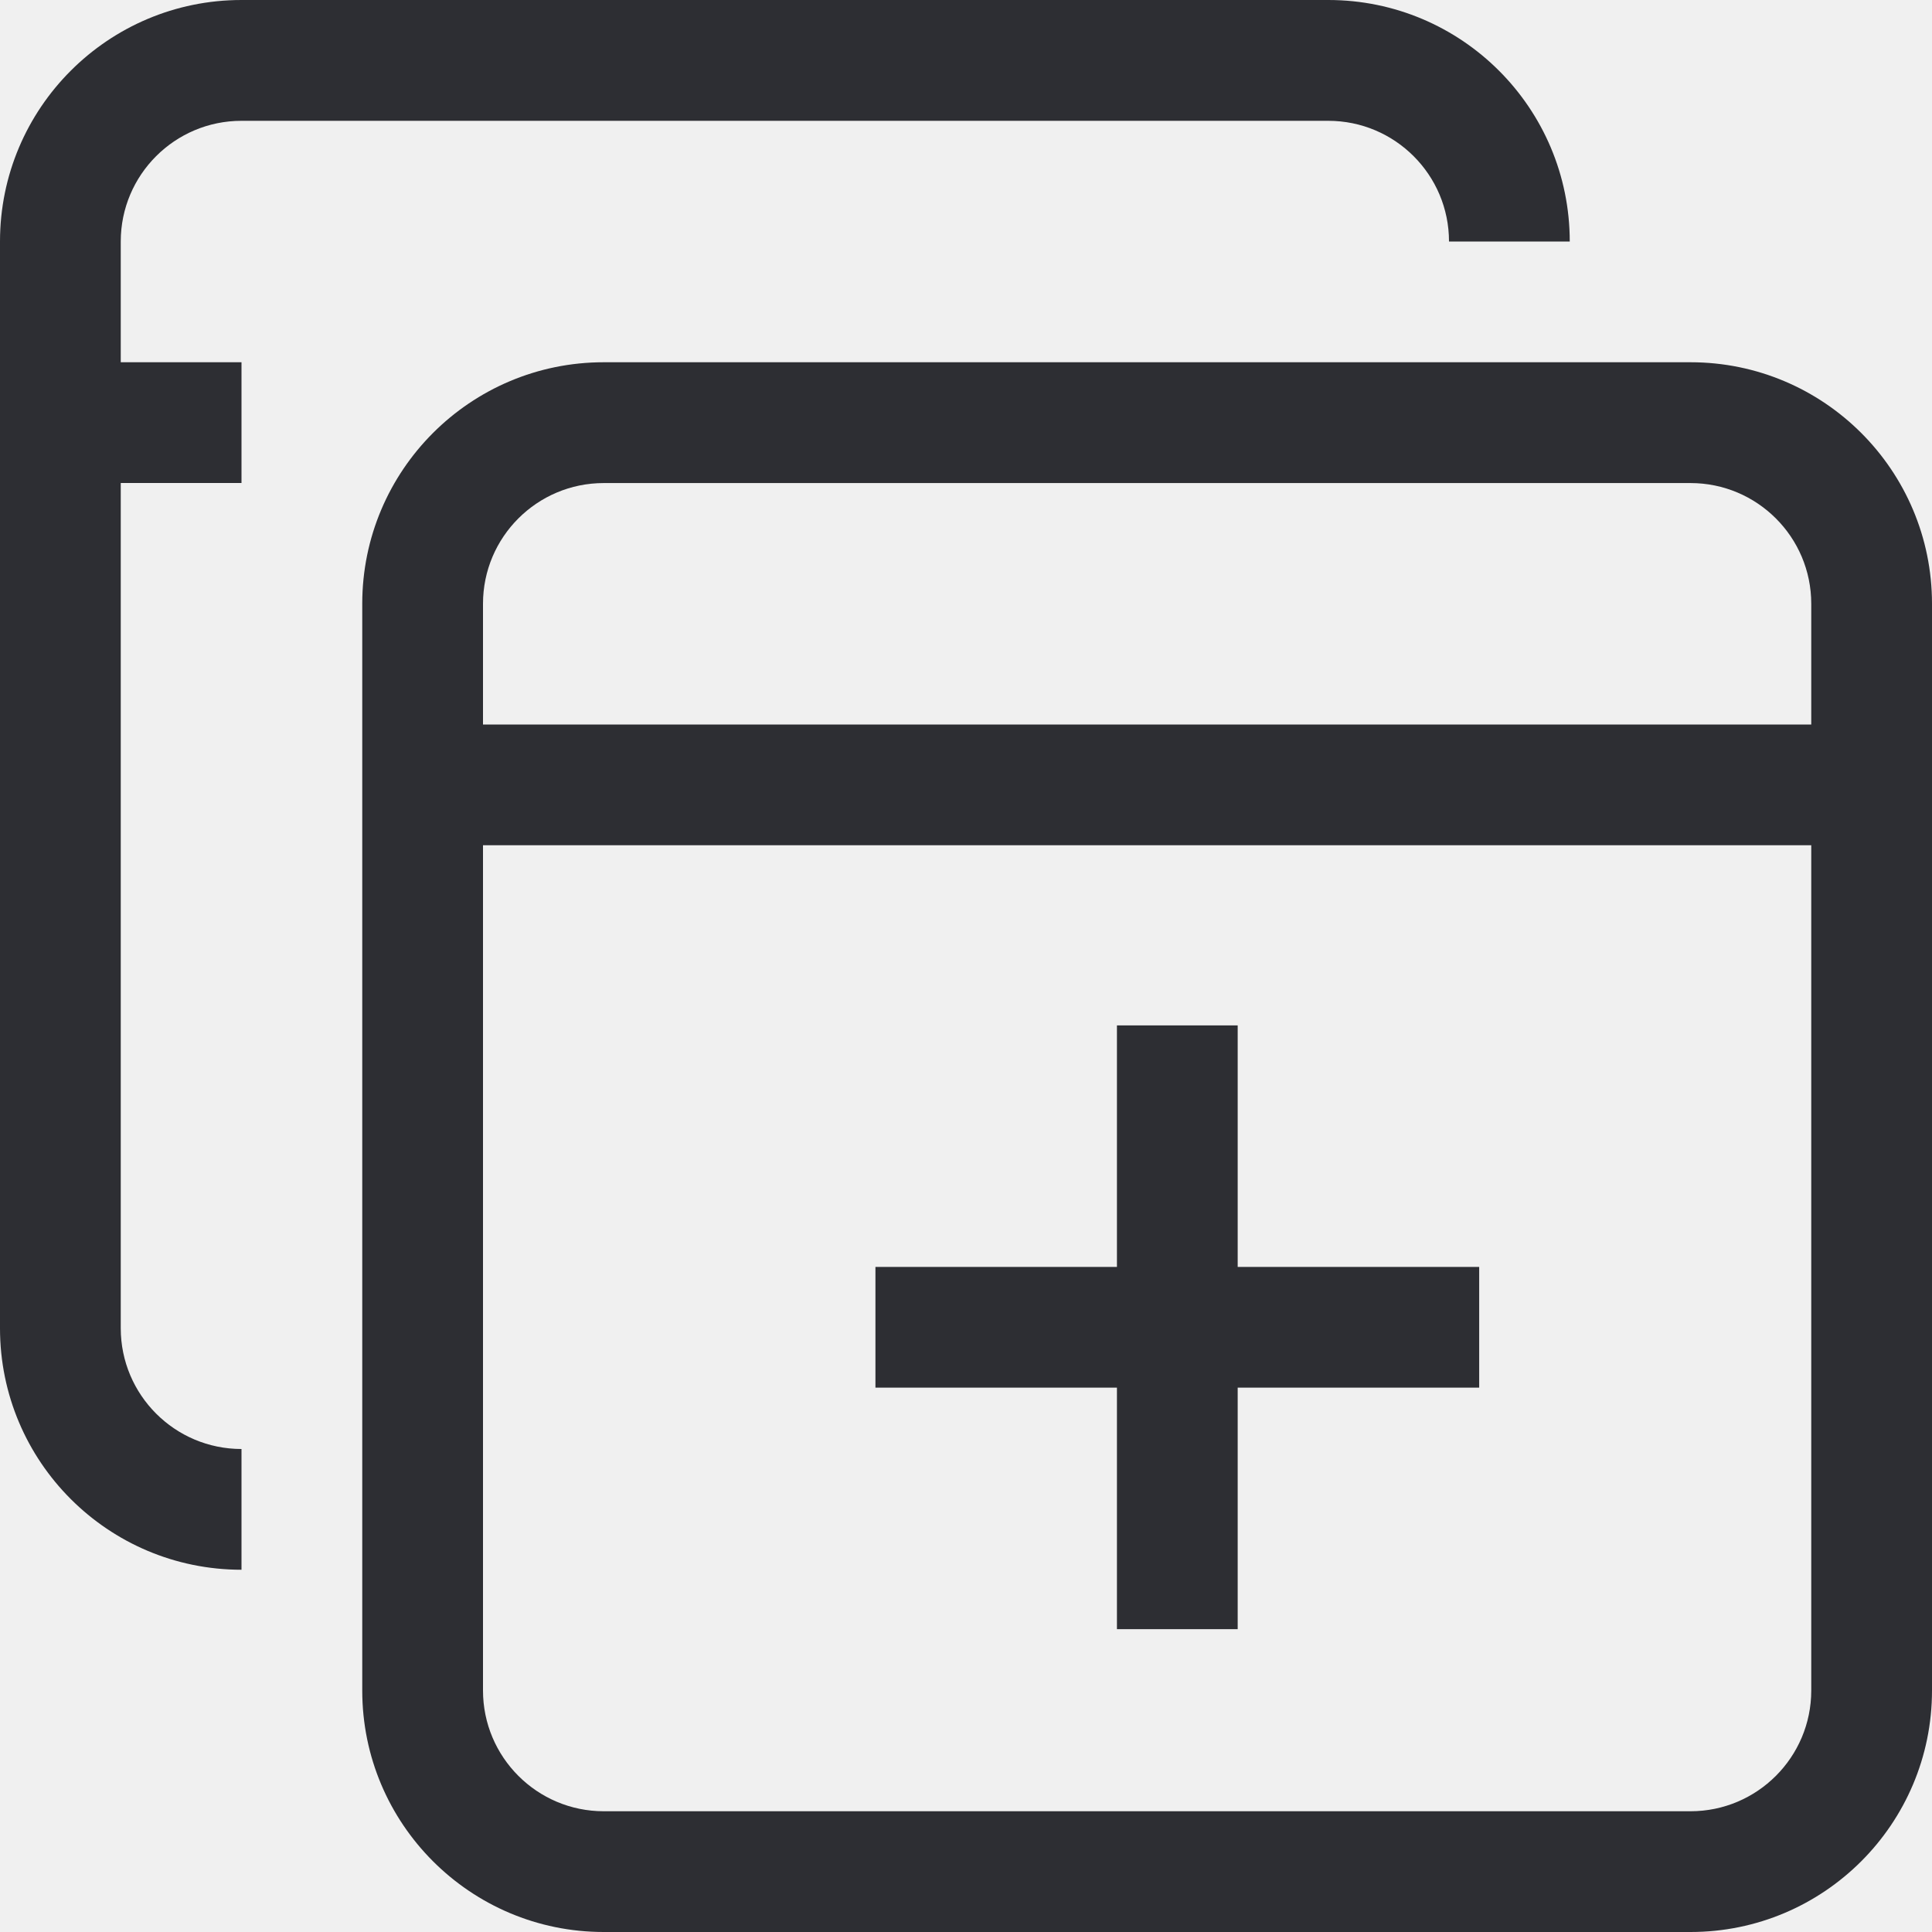
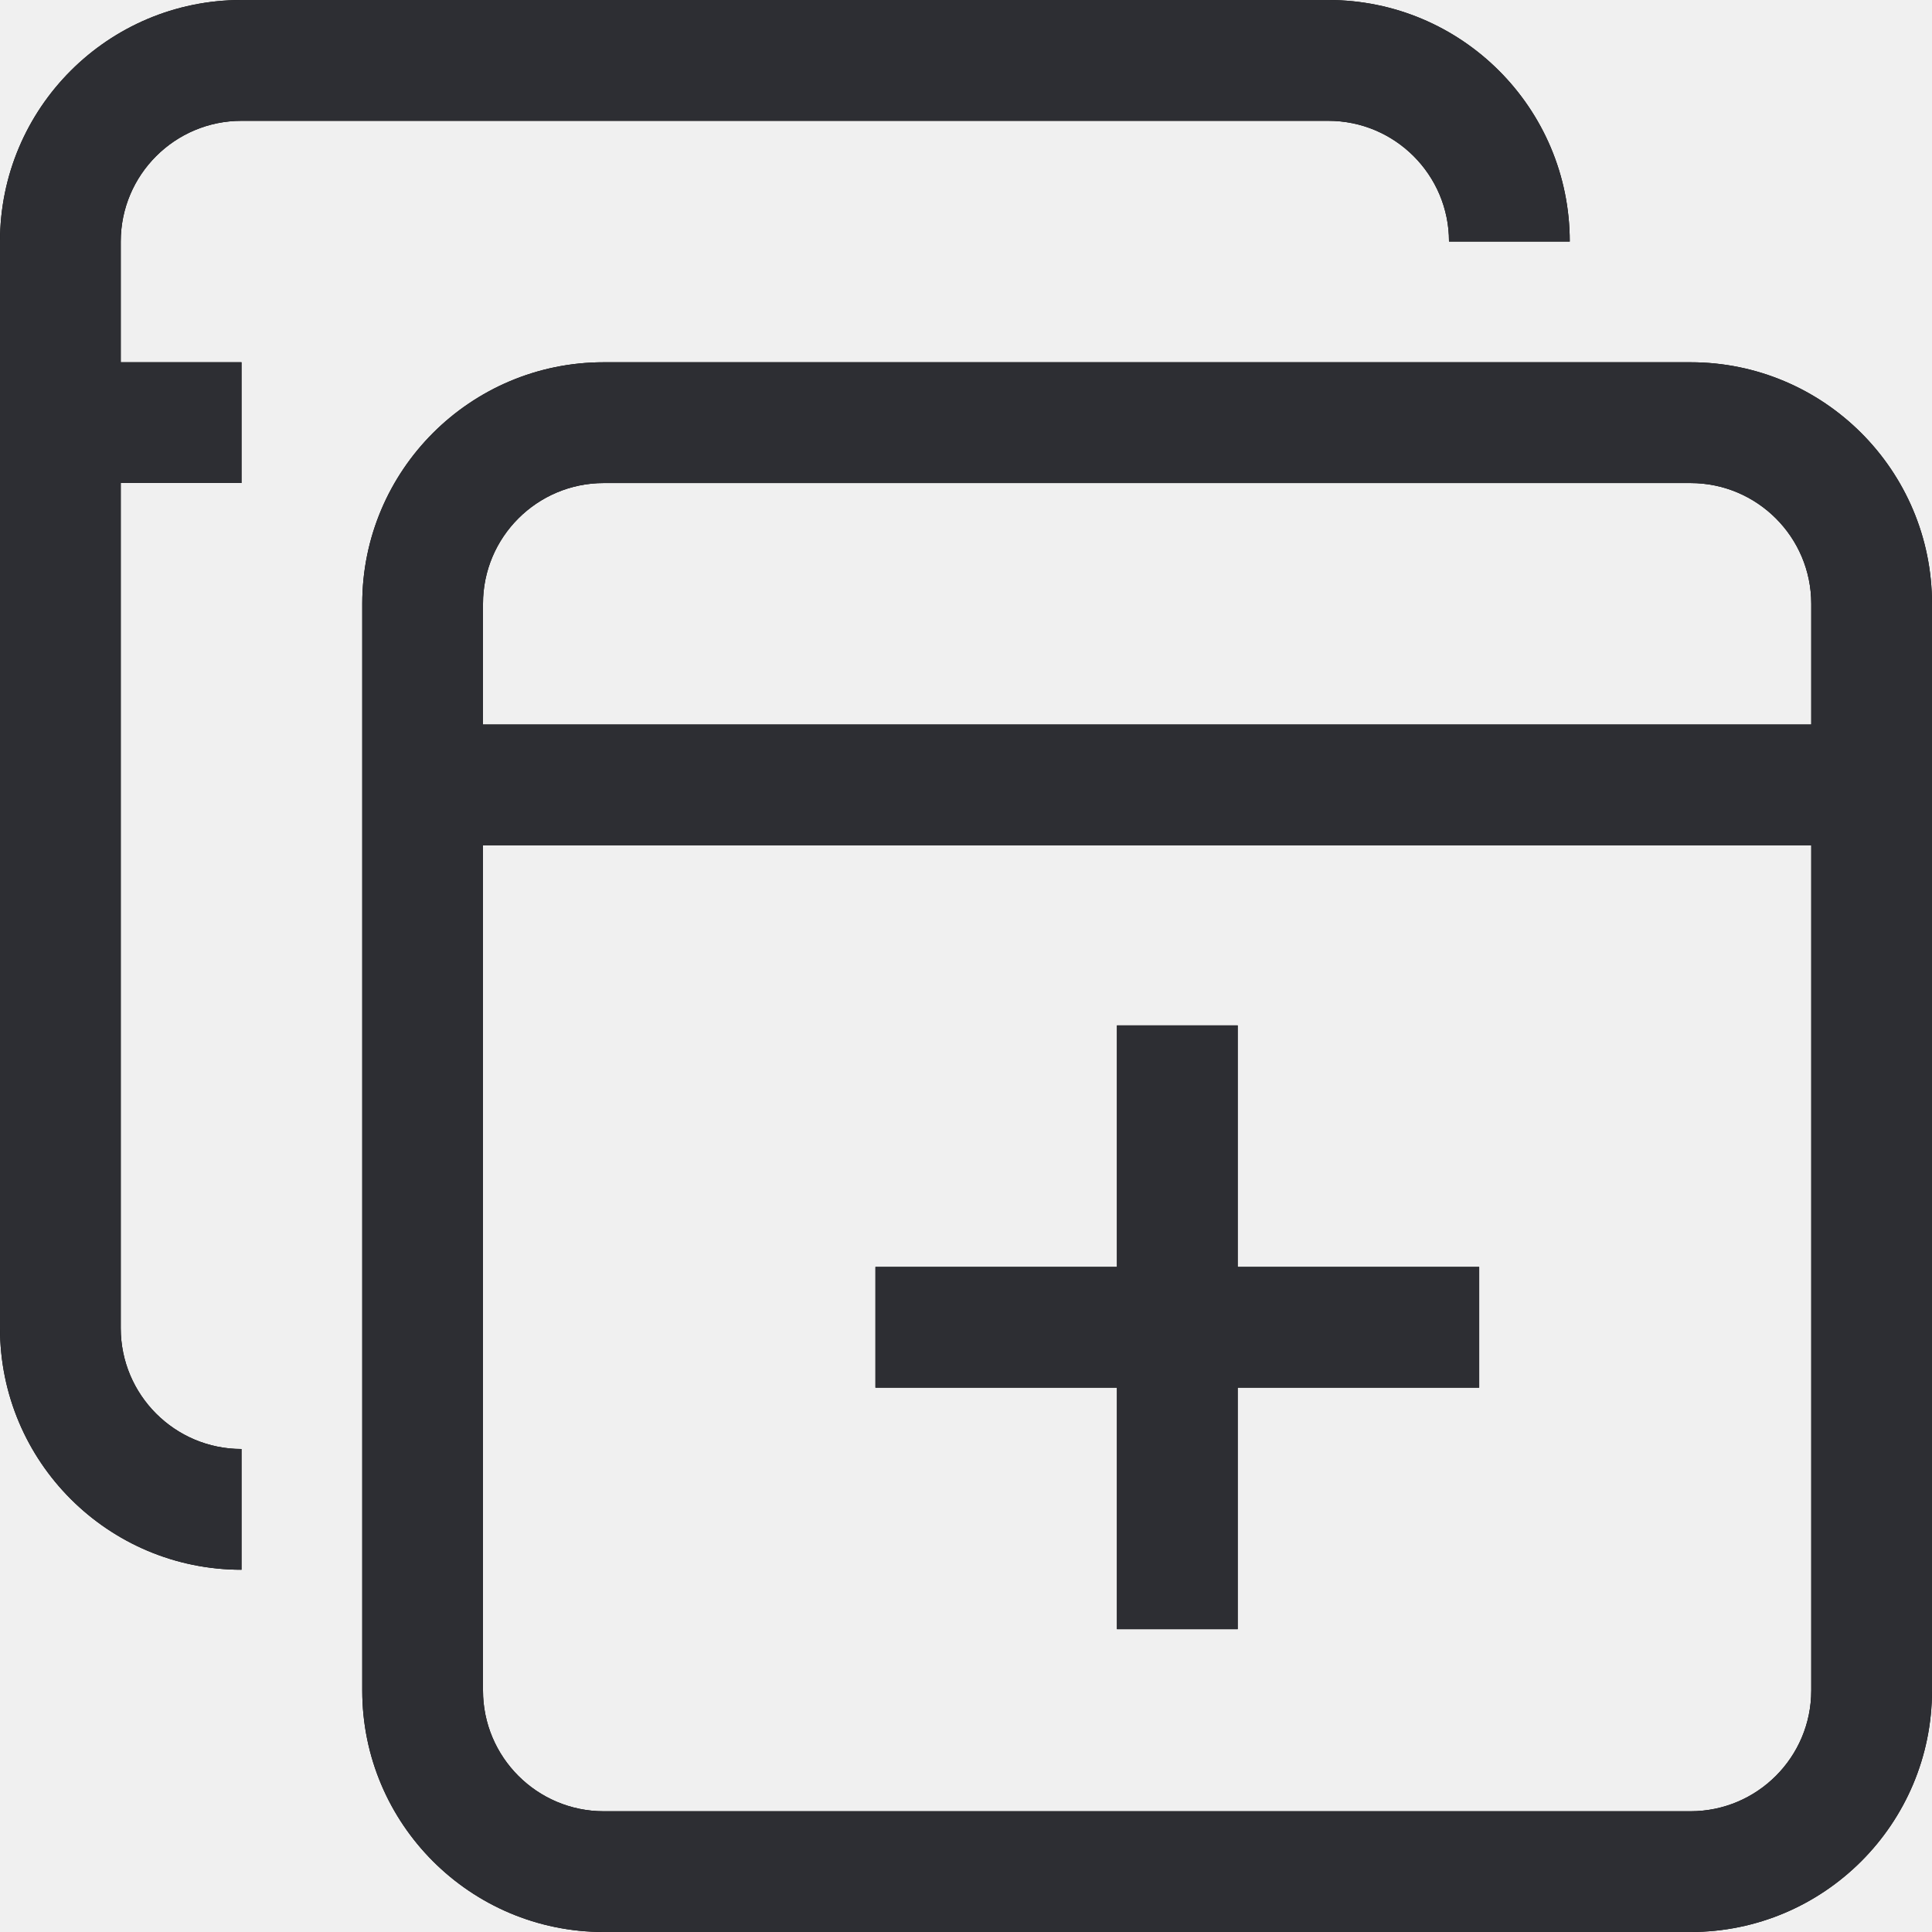
<svg xmlns="http://www.w3.org/2000/svg" xmlns:xlink="http://www.w3.org/1999/xlink" width="32px" height="32px" viewBox="0 0 32 32" version="1.1">
-   <defs>
-     <path d="M30,12 L8,12 L8,10 C8,8.896 8.896,8.001 10,8.001 L28,8.001 C29.104,8.001 30,8.896 30,10 L30,12 Z M30,28 C30,29.104 29.104,30 28,30 L10,30 C8.896,30 8,29.104 8,28 L8,14 L30,14 L30,28 Z M28,6 L10,6 C7.791,6 6,7.791 6,10 L6,28 C6,30.209 7.791,32 10,32 L28,32 C30.209,32 32,30.209 32,28 L32,10 C32,7.791 30.209,6 28,6 Z M4,2.001 C2.896,2.001 2,2.896 2,4 L2,6 L4,6 L4,8 L2,8 L2,22 C2,23.104 2.896,24 4,24 L4,26 C1.791,26 0,24.21 0,22 L0,4 C0,1.791 1.791,0 4,0 L22,0 C24.21,0 26,1.791 26,4 L24,4 C24,2.896 23.104,2.001 22,2.001 L4,2.001 Z M24.5,20.984 L24.5,22.984 L20.5,22.984 L20.5,26.984 L18.5,26.984 L18.5,22.984 L14.5,22.984 L14.5,20.984 L18.5,20.984 L18.5,16.984 L20.5,16.984 L20.5,20.984 L24.5,20.984 Z" id="path-1" />
-   </defs>
+   <path d="M30,12 L8,12 L8,10 C8,8.896 8.896,8.001 10,8.001 L28,8.001 C29.104,8.001 30,8.896 30,10 L30,12 Z M30,28 C30,29.104 29.104,30 28,30 L10,30 C8.896,30 8,29.104 8,28 L8,14 L30,14 L30,28 Z M28,6 L10,6 C7.791,6 6,7.791 6,10 L6,28 C6,30.209 7.791,32 10,32 L28,32 C30.209,32 32,30.209 32,28 L32,10 C32,7.791 30.209,6 28,6 Z M4,2.001 C2.896,2.001 2,2.896 2,4 L2,6 L4,6 L4,8 L2,8 L2,22 C2,23.104 2.896,24 4,24 L4,26 C1.791,26 0,24.21 0,22 L0,4 C0,1.791 1.791,0 4,0 L22,0 C24.21,0 26,1.791 26,4 L24,4 C24,2.896 23.104,2.001 22,2.001 L4,2.001 Z M24.5,20.984 L24.5,22.984 L20.5,22.984 L20.5,26.984 L18.5,26.984 L18.5,22.984 L14.5,22.984 L14.5,20.984 L18.5,20.984 L18.5,16.984 L20.5,16.984 L20.5,20.984 L24.5,20.984 Z" id="path-1" />
  <g id="brand-icons/community/brand-integration" stroke="none" stroke-width="1" fill="none" fill-rule="evenodd">
    <mask id="mask-2" fill="white">
      <use xlink:href="#path-1" />
    </mask>
    <g id="Mask" />
    <g id="z_atom/Icon-color/brand-black" mask="url(#mask-2)" fill="#2D2E33">
      <rect id="Rectangle-15" x="0" y="0" width="32" height="32" />
    </g>
  </g>
</svg>
